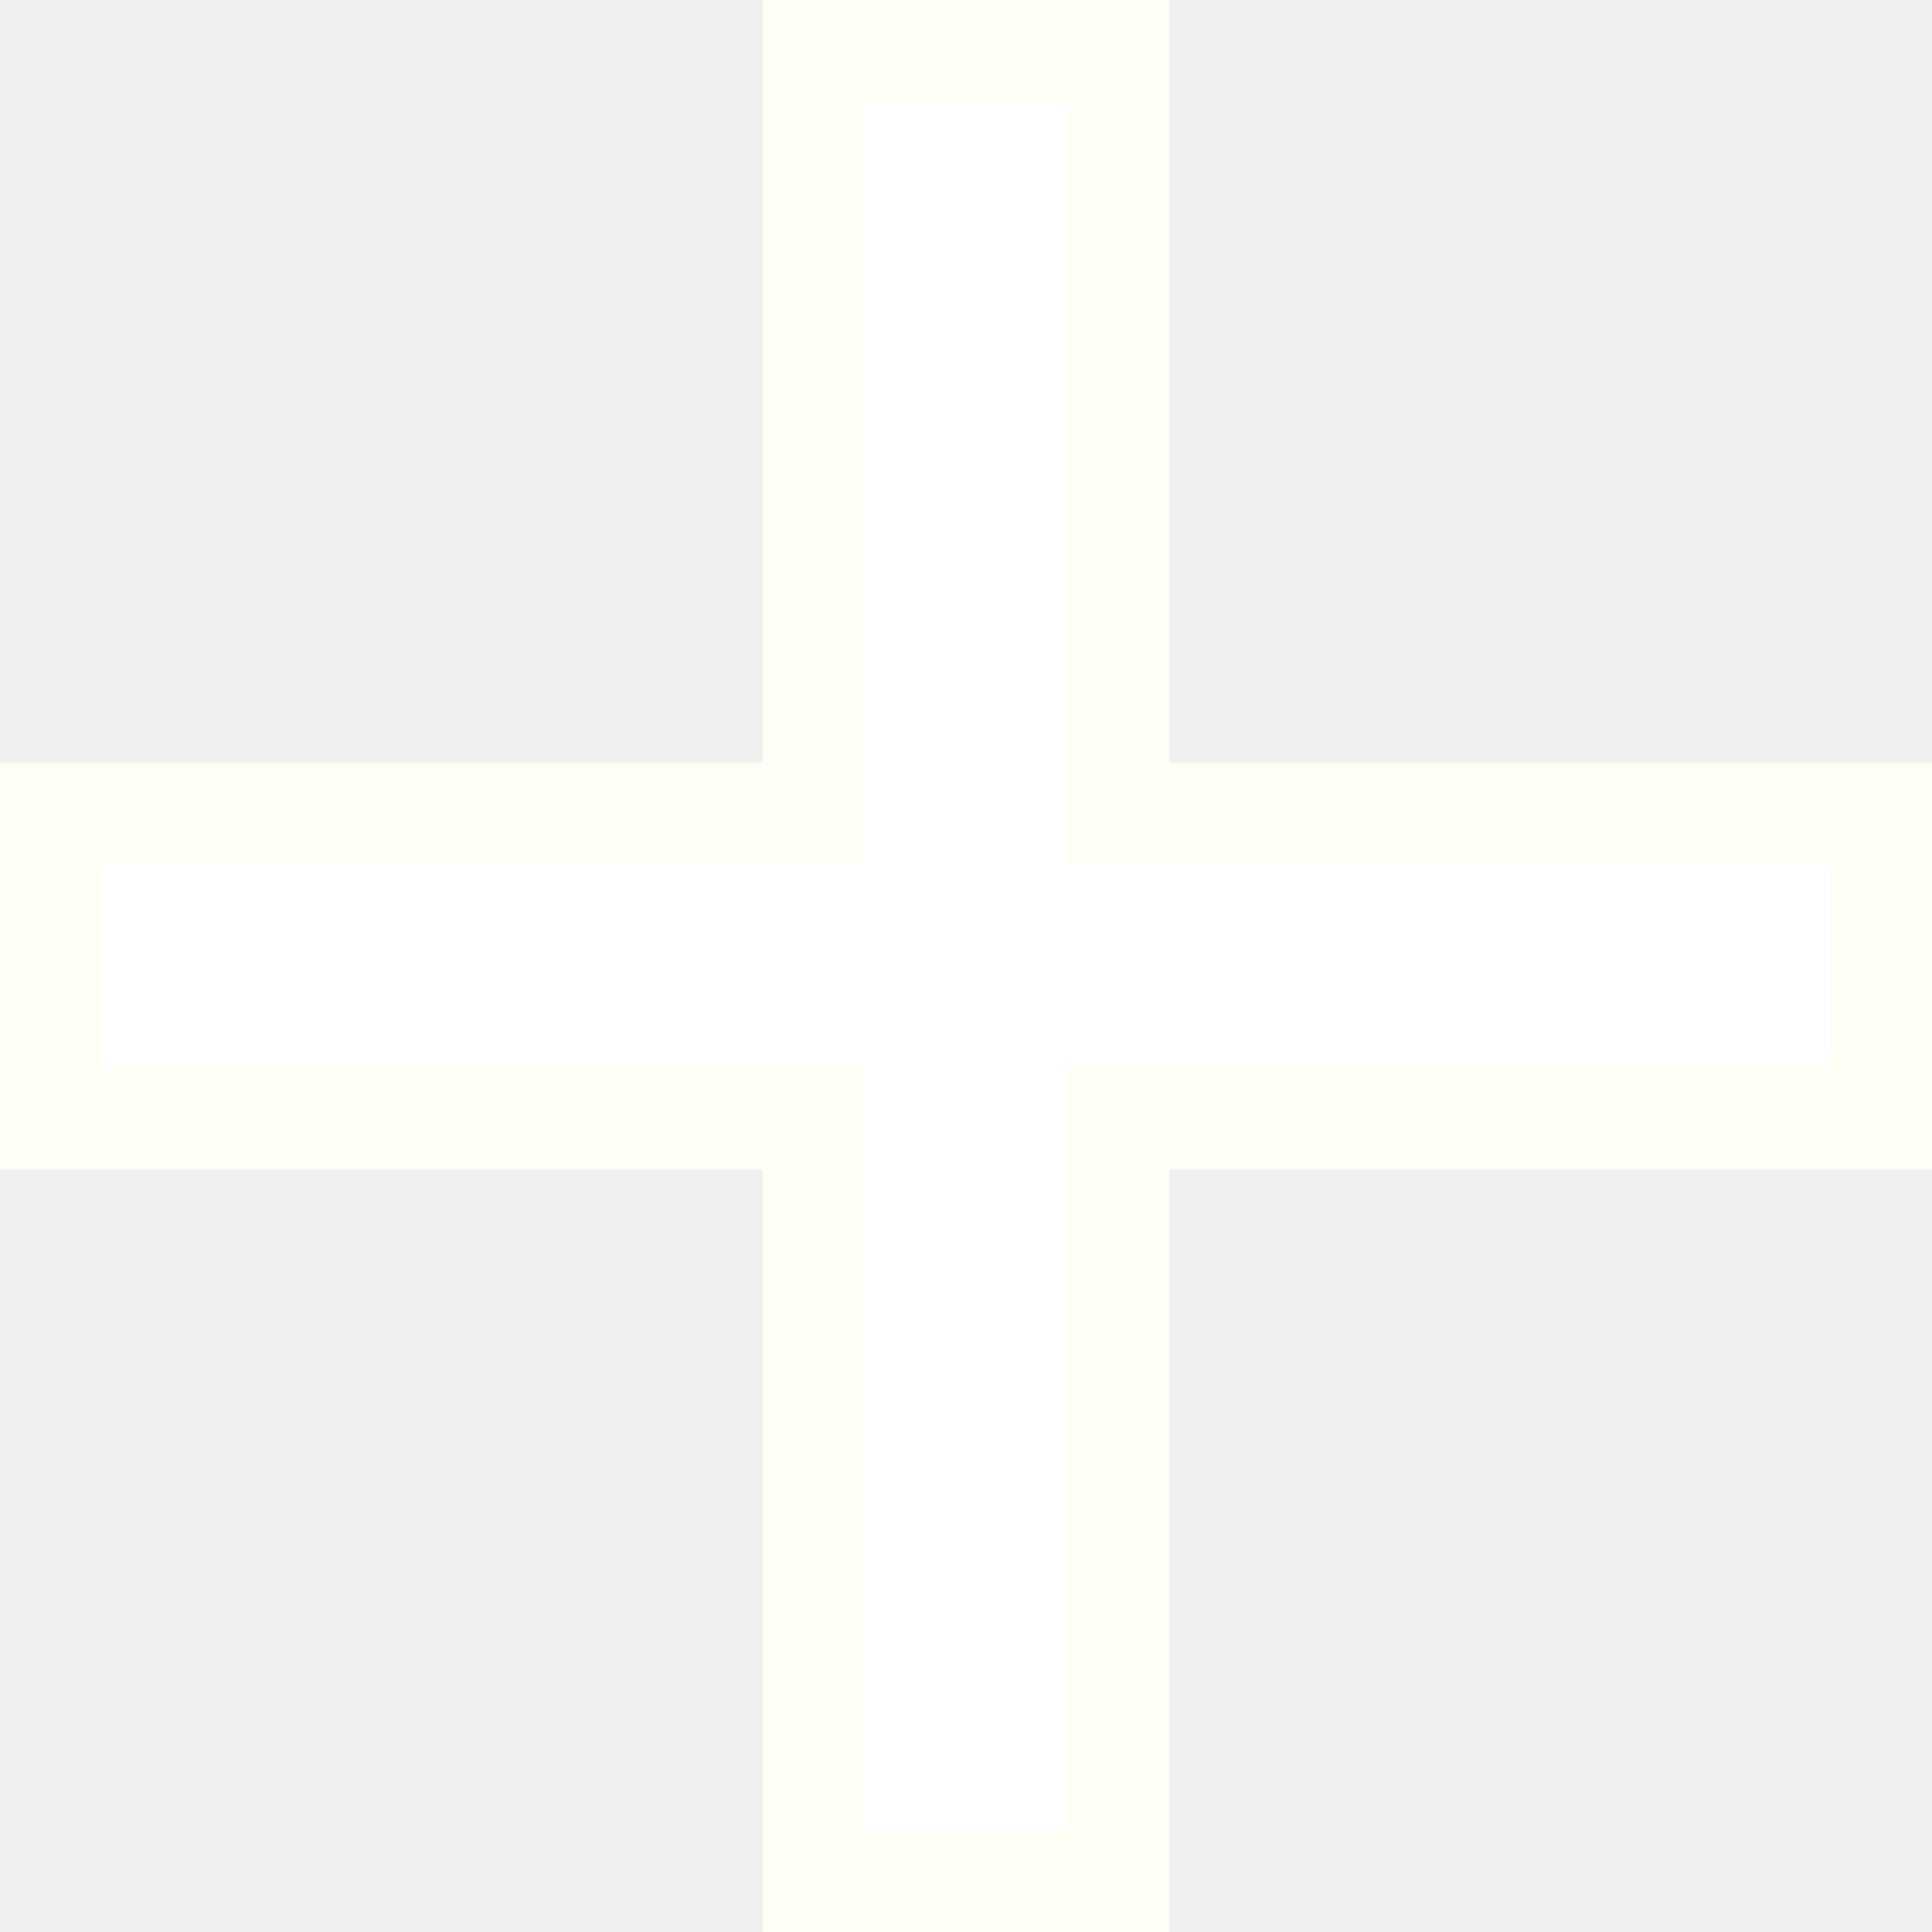
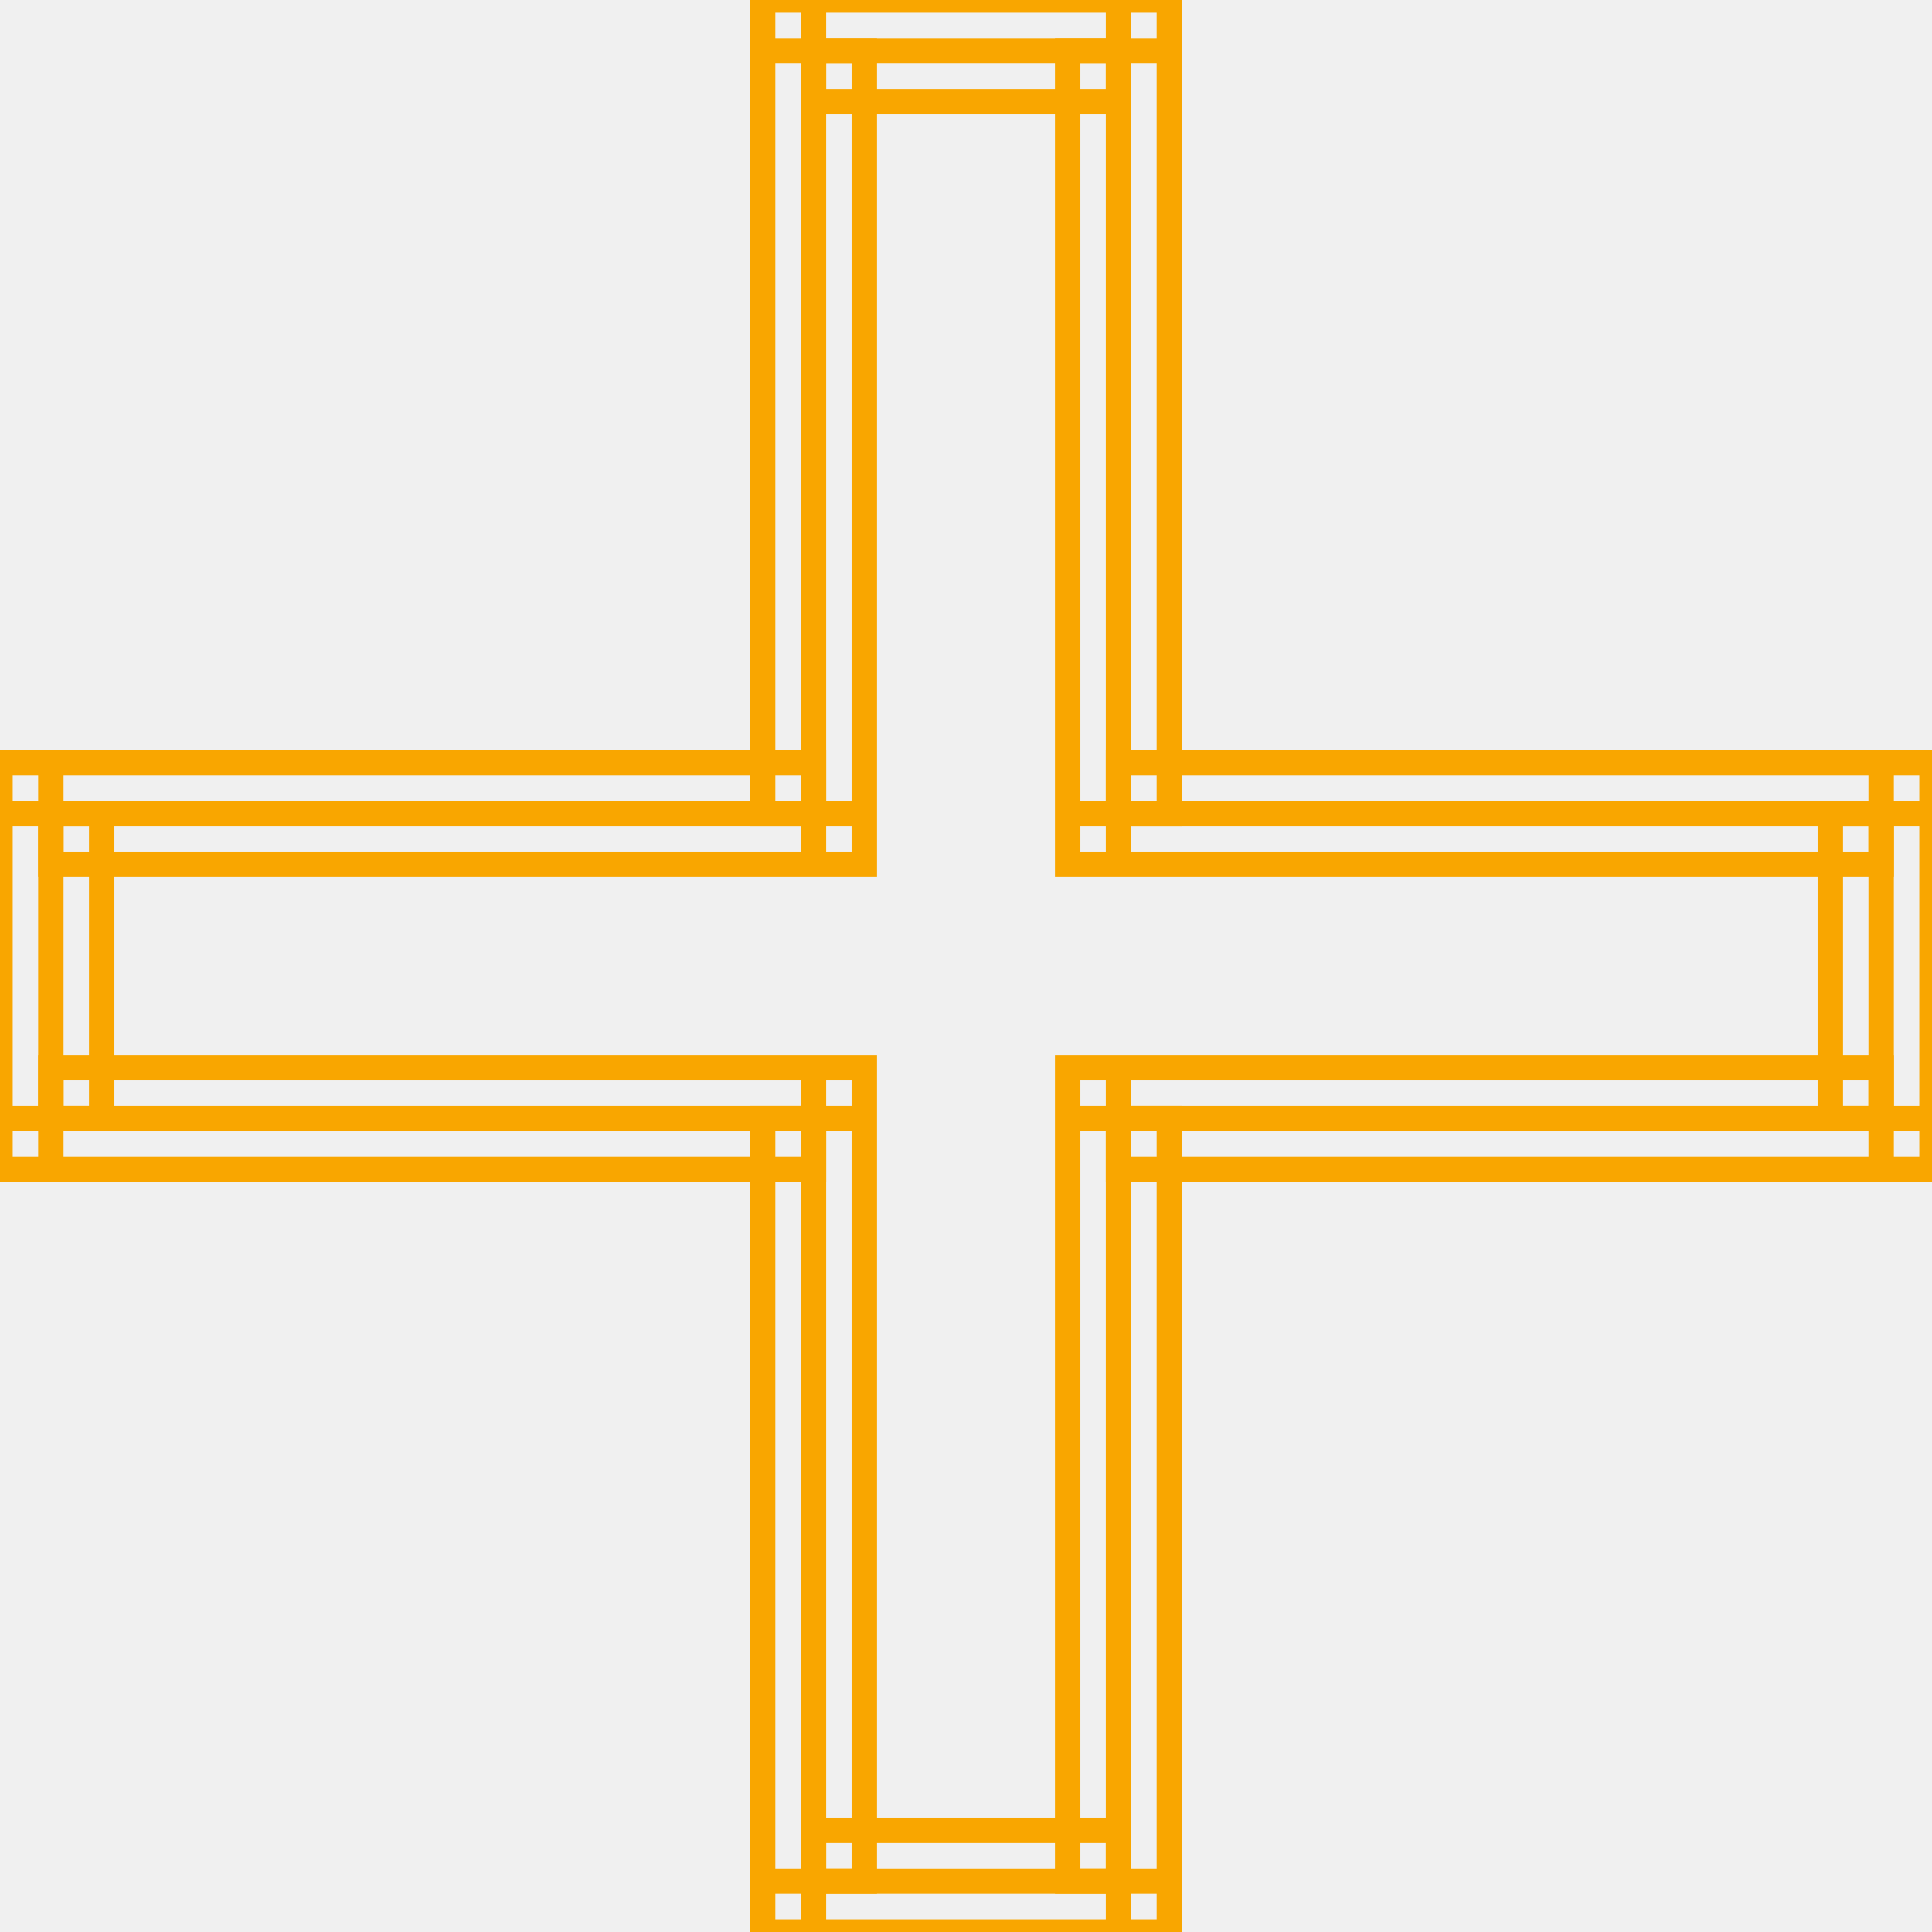
- <svg xmlns="http://www.w3.org/2000/svg" viewBox="0 0 76 76" fill="white" preserveAspectRatio="xMidYMid meet" role="img">
+ <svg xmlns="http://www.w3.org/2000/svg" viewBox="0 0 76 76" fill="none" preserveAspectRatio="xMidYMid meet" role="img">
  <mask id="d8470756-5381-4f21-9d6c-e4718ace35cd" maskUnits="userSpaceOnUse" x="0" y="0" width="76" height="76" fill="white">
    <rect fill="white" width="76" height="76" />
    <path fill-rule="evenodd" clip-rule="evenodd" d="M44 2L32 2V32L2 32L2 44H32V74H44L44 44L74 44V32L44 32V2Z" />
  </mask>
-   <path fill-rule="evenodd" clip-rule="evenodd" d="M44 2L32 2V32L2 32L2 44H32V74H44L44 44L74 44V32L44 32V2Z" fill="#ffffff" />
-   <path d="M32 2V0H30V2L32 2ZM44 2L46 2V0L44 0V2ZM32 32L32 34L34 34V32H32ZM2 32L2 30L0 30L0 32H2ZM2 44H0L0 46H2L2 44ZM32 44H34V42H32V44ZM32 74H30V76H32V74ZM44 74V76H46V74H44ZM44 44V42H42V44H44ZM74 44V46H76V44H74ZM74 32H76V30L74 30L74 32ZM44 32H42V34L44 34L44 32ZM32 4L44 4V0L32 0V4ZM34 32V2L30 2V32H34ZM2 34L32 34L32 30L2 30L2 34ZM4 44V32H0L0 44H4ZM32 42H2L2 46H32V42ZM34 74L34 44H30V74H34ZM44 72H32V76H44V72ZM42 44L42 74H46L46 44H42ZM74 42L44 42V46L74 46V42ZM72 32V44H76V32H72ZM44 34L74 34L74 30L44 30L44 34ZM42 2V32H46V2L42 2Z" fill="#FFFEF4" mask="url(#d8470756-5381-4f21-9d6c-e4718ace35cd)" />
+   <path fill="none" stroke="#F9A600" stroke-width="1" d="M44 2L32 2V32L2 32L2 44H32V74H44L44 44L74 44V32L44 32V2Z" />
+   <path fill="none" stroke="#F9A600" stroke-width="1" d="M32 2V0H30V2L32 2ZM44 2L46 2V0L44 0V2ZM32 32L32 34L34 34V32H32ZM2 32L2 30L0 30L0 32H2ZM2 44H0L0 46H2L2 44ZM32 44H34V42H32V44ZM32 74H30V76H32V74ZM44 74V76H46V74H44ZM44 44V42H42V44H44ZM74 44V46H76V44H74ZM74 32H76V30L74 30L74 32ZM44 32H42V34L44 34L44 32ZM32 4L44 4V0L32 0V4ZM34 32V2L30 2V32H34ZM2 34L32 34L32 30L2 30L2 34ZM4 44V32H0L0 44H4ZM32 42H2L2 46H32V42ZM34 74L34 44H30V74H34ZM44 72H32V76H44V72ZM42 44L42 74H46L46 44H42ZM74 42L44 42V46L74 46V42ZM72 32V44H76V32H72ZM44 34L74 34L74 30L44 30L44 34ZM42 2V32H46V2L42 2Z" mask="url(#d8470756-5381-4f21-9d6c-e4718ace35cd)" />
</svg>
